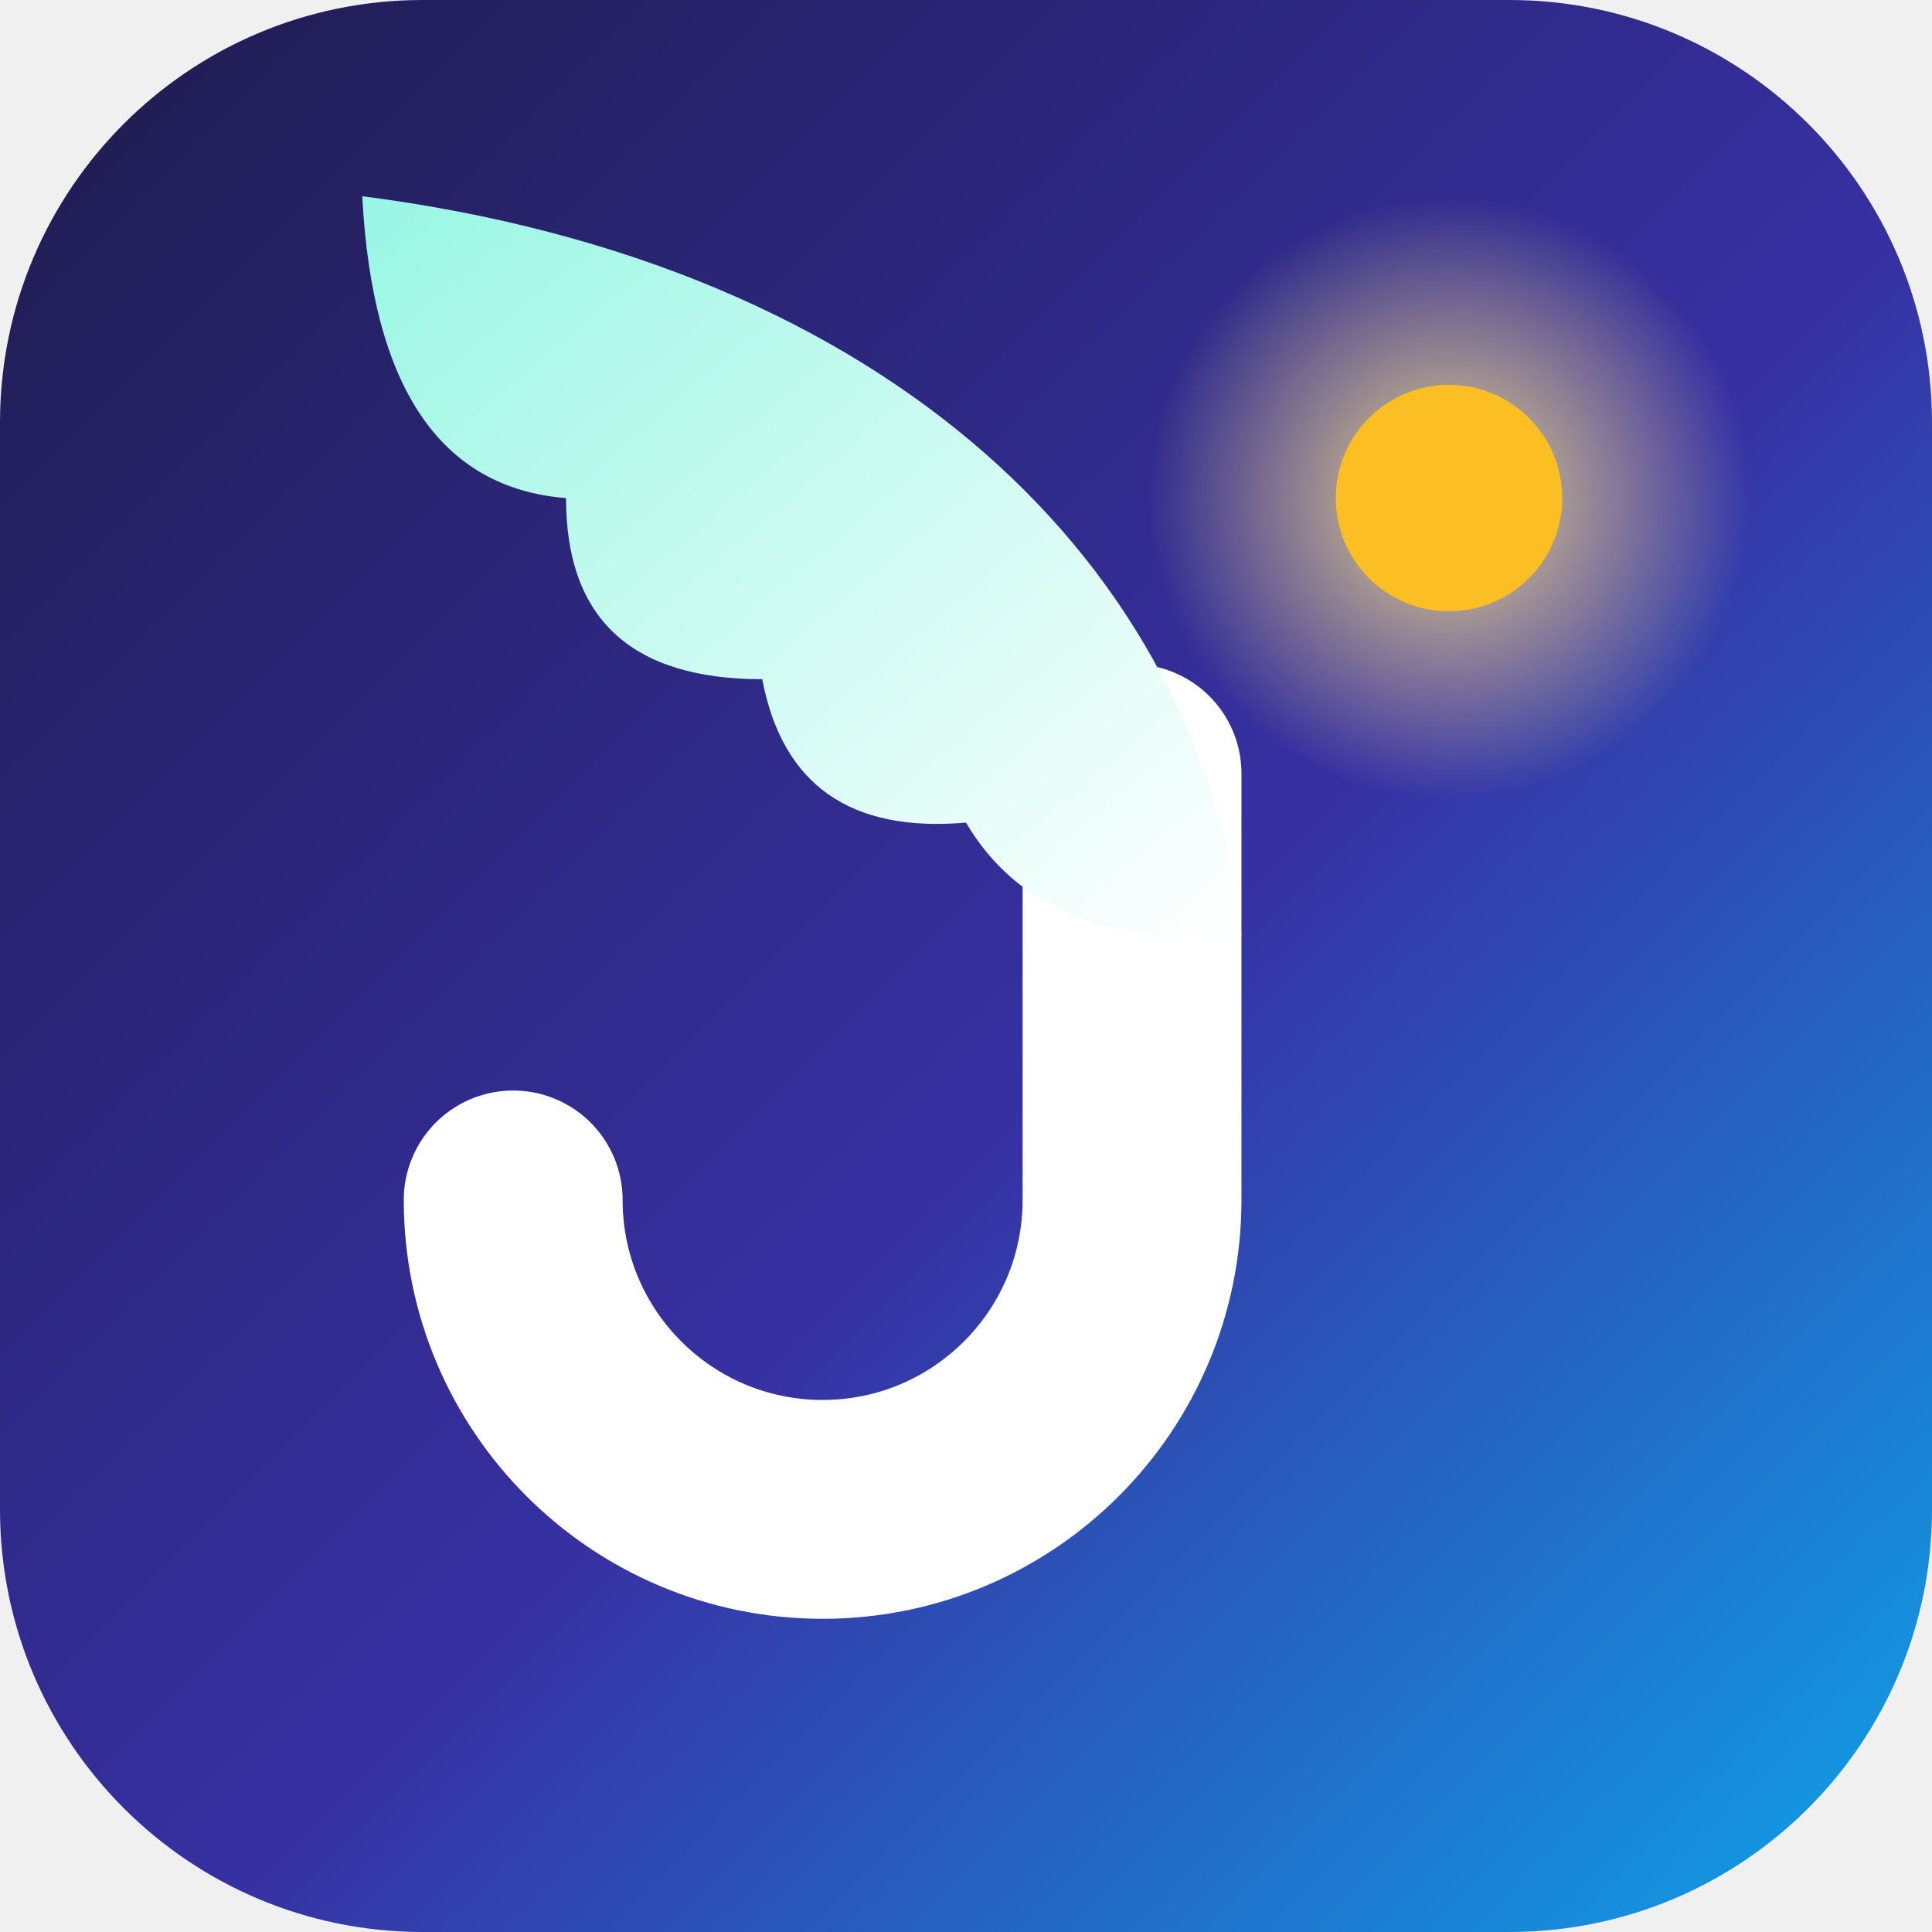
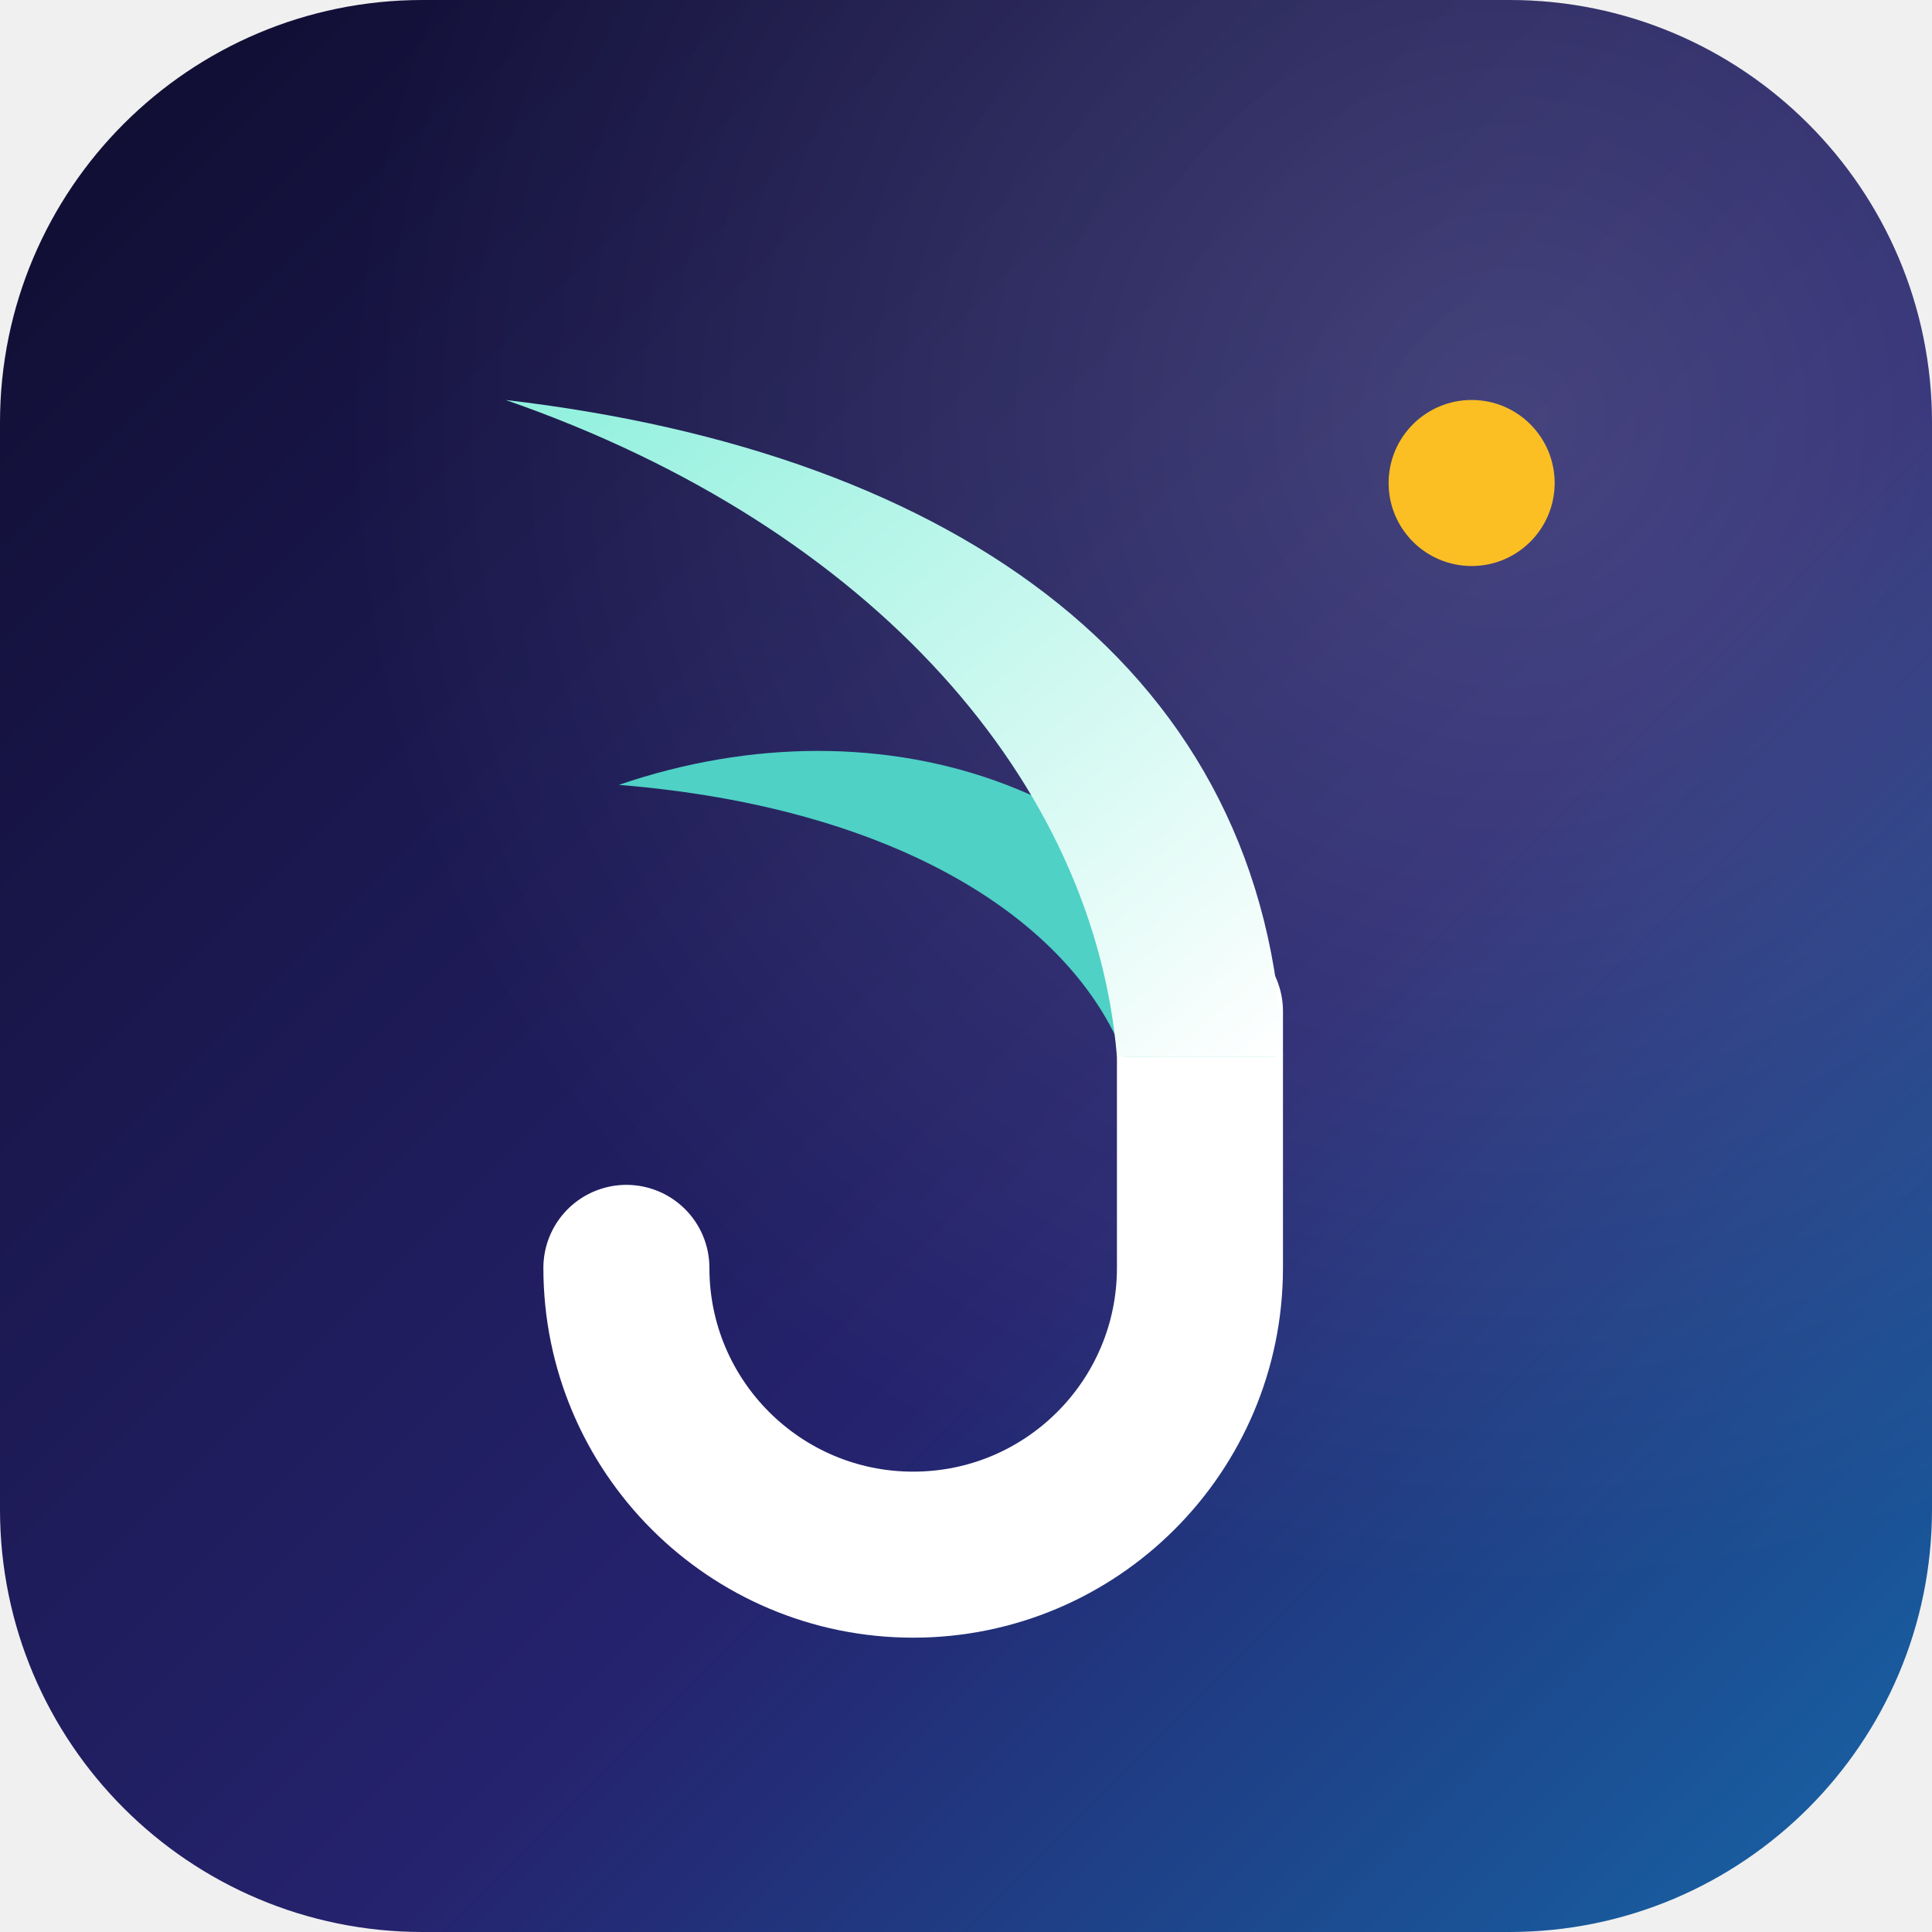
<svg xmlns="http://www.w3.org/2000/svg" viewBox="0 0 512 512" width="512" height="512">
  <defs>
-     <linearGradient id="sky" x1="0" y1="0" x2="1" y2="1">
-       <stop offset="0" stop-color="#1E1B4B" />
-       <stop offset="0.55" stop-color="#3730A3" />
-       <stop offset="1" stop-color="#0EA5E9" />
+     <linearGradient id="bg" x1="0" y1="0" x2="1" y2="1">
+       <stop offset="0" stop-color="#0F0C2E" />
+       <stop offset="0.6" stop-color="#25236E" />
+       <stop offset="1" stop-color="#1667A8" />
    </linearGradient>
-     <radialGradient id="glow" cx="0.5" cy="0.5" r="0.5">
-       <stop offset="0" stop-color="#FDE68A" stop-opacity="0.9" />
-       <stop offset="1" stop-color="#FDE68A" stop-opacity="0" />
+     <radialGradient id="light" cx="0.78" cy="0.22" r="0.6">
+       <stop offset="0" stop-color="#FFFFFF" stop-opacity="0.16" />
+       <stop offset="1" stop-color="#FFFFFF" stop-opacity="0" />
    </radialGradient>
-     <linearGradient id="wing" x1="1" y1="1" x2="0" y2="0">
+     <linearGradient id="blade" x1="1" y1="1" x2="0" y2="0">
      <stop offset="0" stop-color="#FFFFFF" />
-       <stop offset="1" stop-color="#99F6E4" />
+       <stop offset="1" stop-color="#8FF0DD" />
    </linearGradient>
  </defs>
-   <rect width="512" height="512" rx="112" fill="url(#sky)" />
-   <circle cx="384" cy="132" r="80" fill="url(#glow)" />
-   <circle cx="384" cy="132" r="30" fill="#FBBF24" />
-   <path d="M 300 205 L 300 318 A 82 82 0 0 1 136 318" fill="none" stroke="#FFFFFF" stroke-width="58" stroke-linecap="round" />
-   <path fill="url(#wing)" d="M 329 248     C 318 150, 236 70, 96 52     Q 100 128, 150 132     Q 150 180, 202 180     Q 210 222, 256 218     Q 276 252, 329 248 Z" />
+   <rect width="512" height="512" rx="112" fill="url(#bg)" />
+   <rect width="512" height="512" rx="112" fill="url(#light)" />
+   <g transform="translate(18 18)">
+     <path d="M 300 250 L 300 318 A 76 76 0 0 1 148 318" fill="none" stroke="#FFFFFF" stroke-width="44" stroke-linecap="round" />
+     <path fill="#4FD1C5" d="M 280 262 C 266 226, 220 196, 146 190 C 216 166, 292 190, 320 262 Z" />
+     <path fill="url(#blade)" d="M 278 262 C 272 190, 214 122, 116 88 C 236 102, 318 160, 322 262 Z" />
+   </g>
+   <circle cx="390" cy="128" r="22" fill="#FBBF24" />
</svg>
